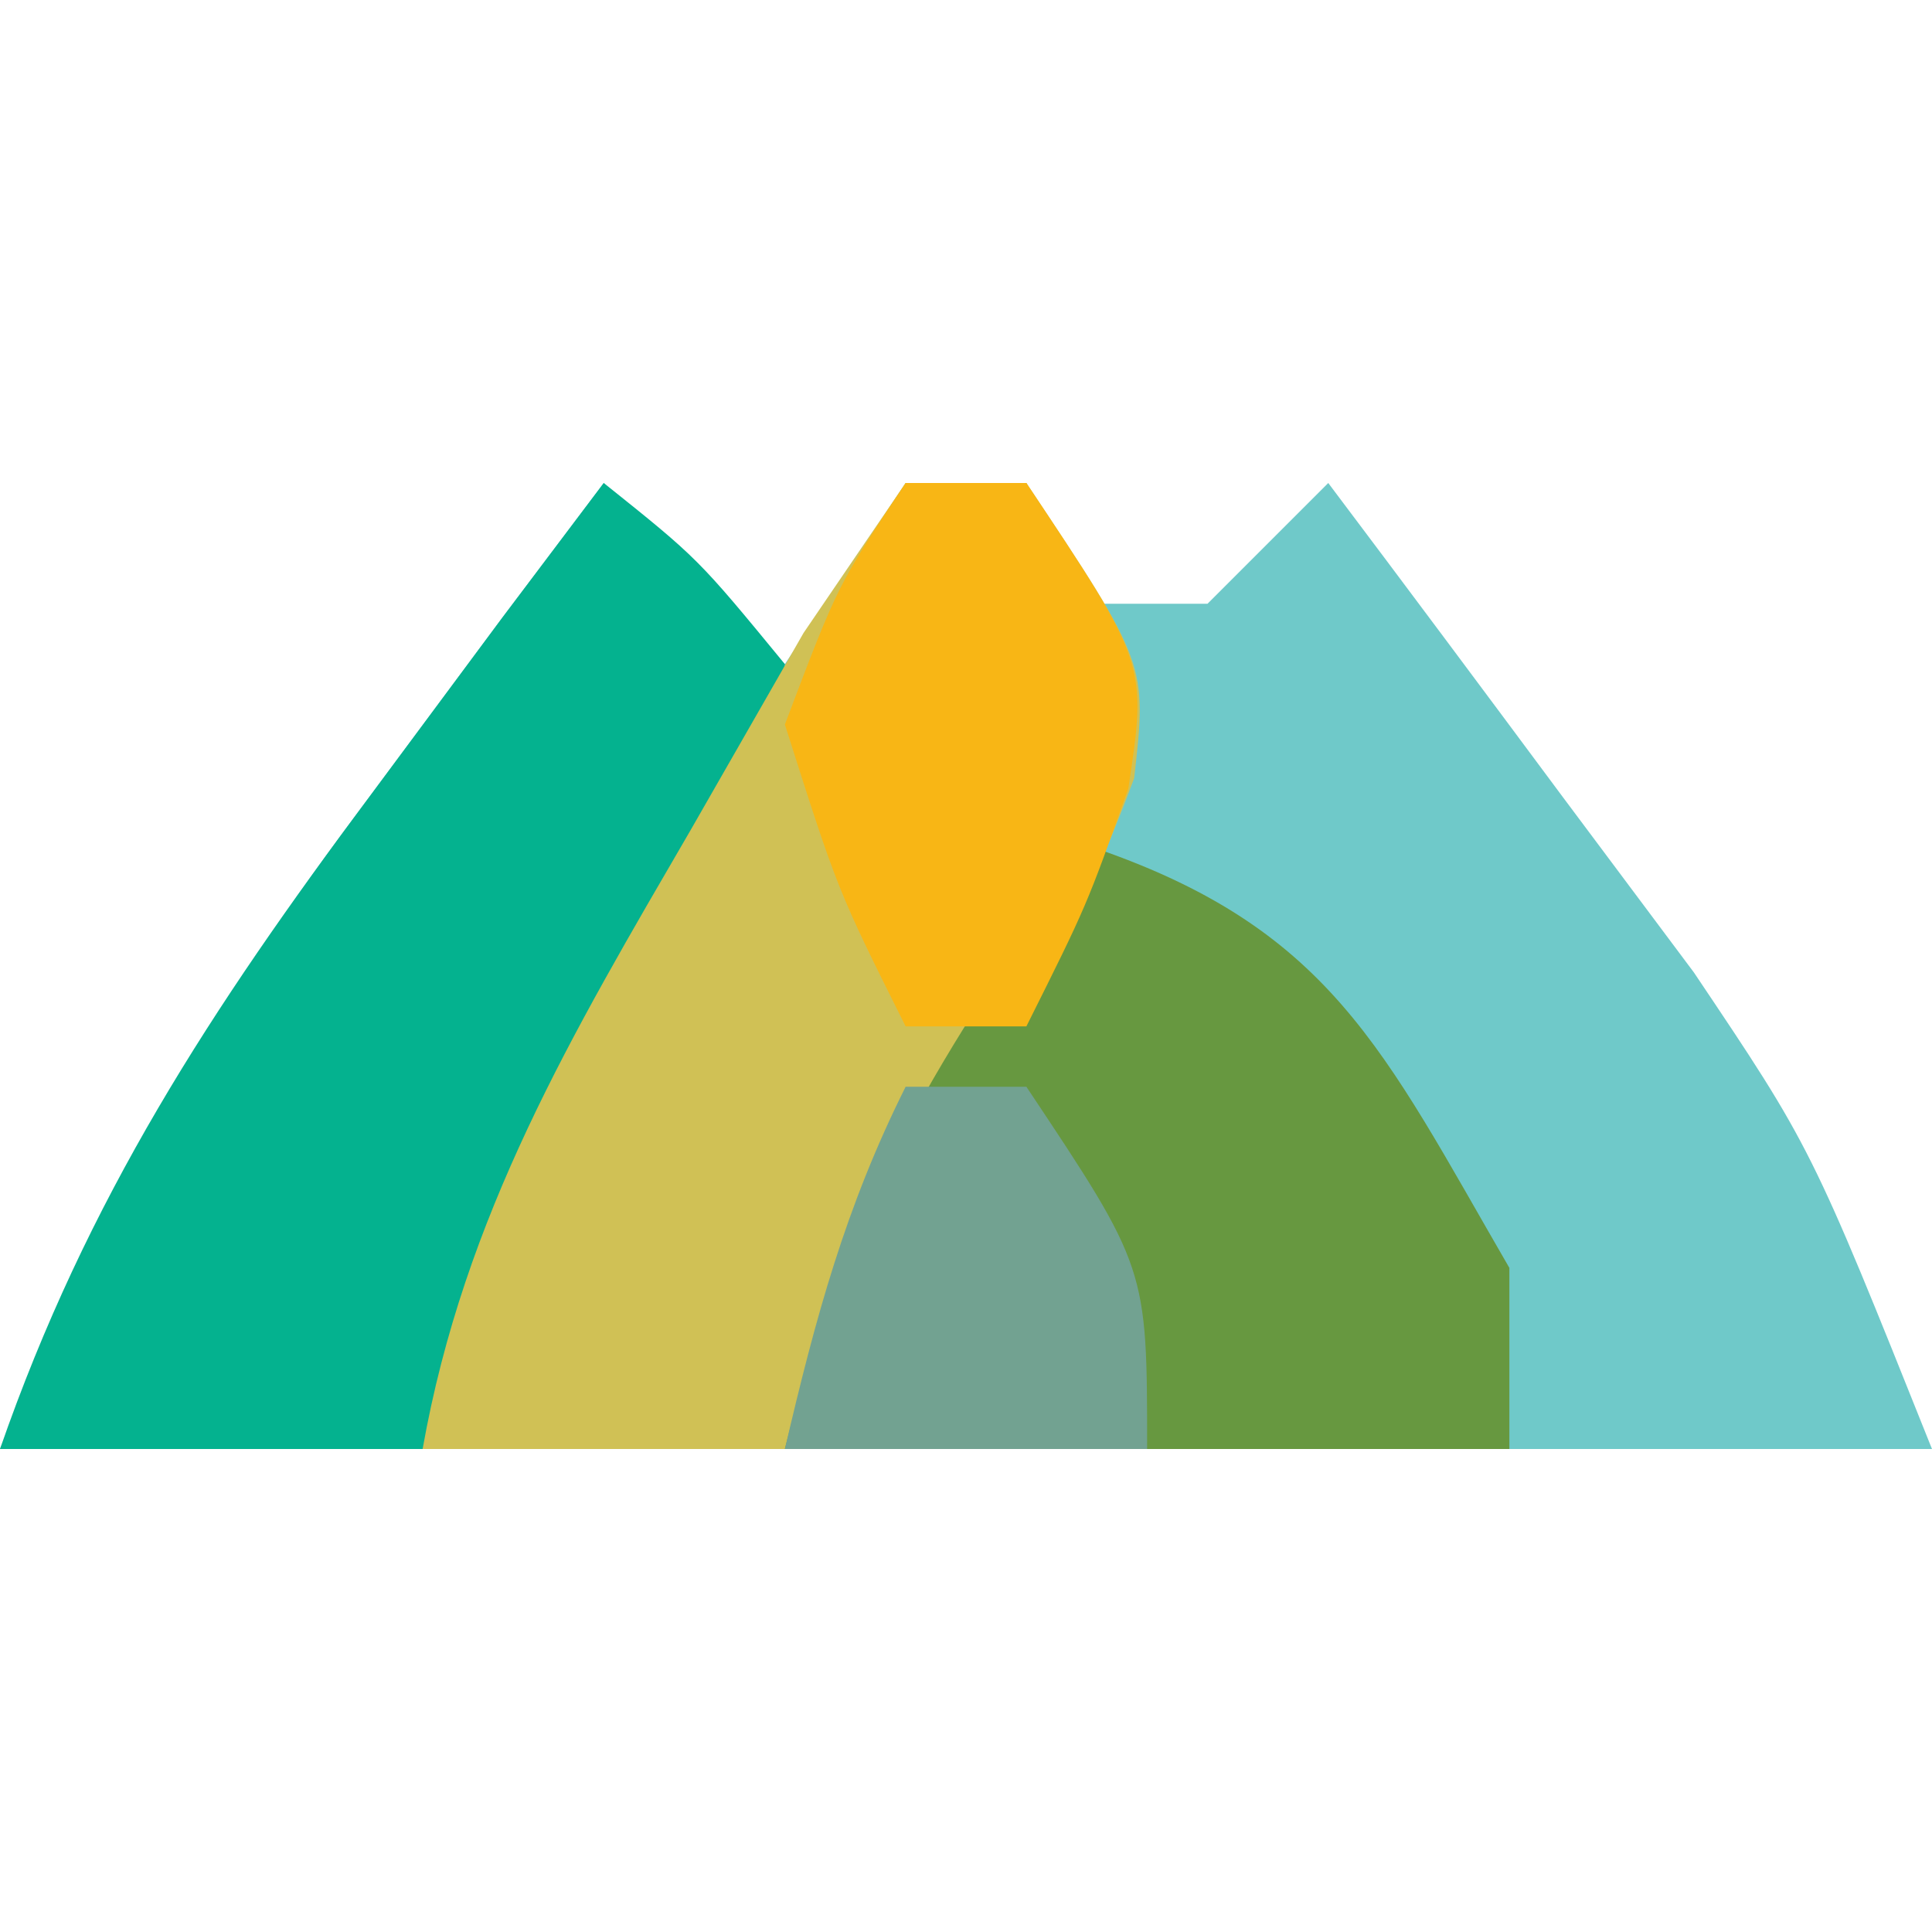
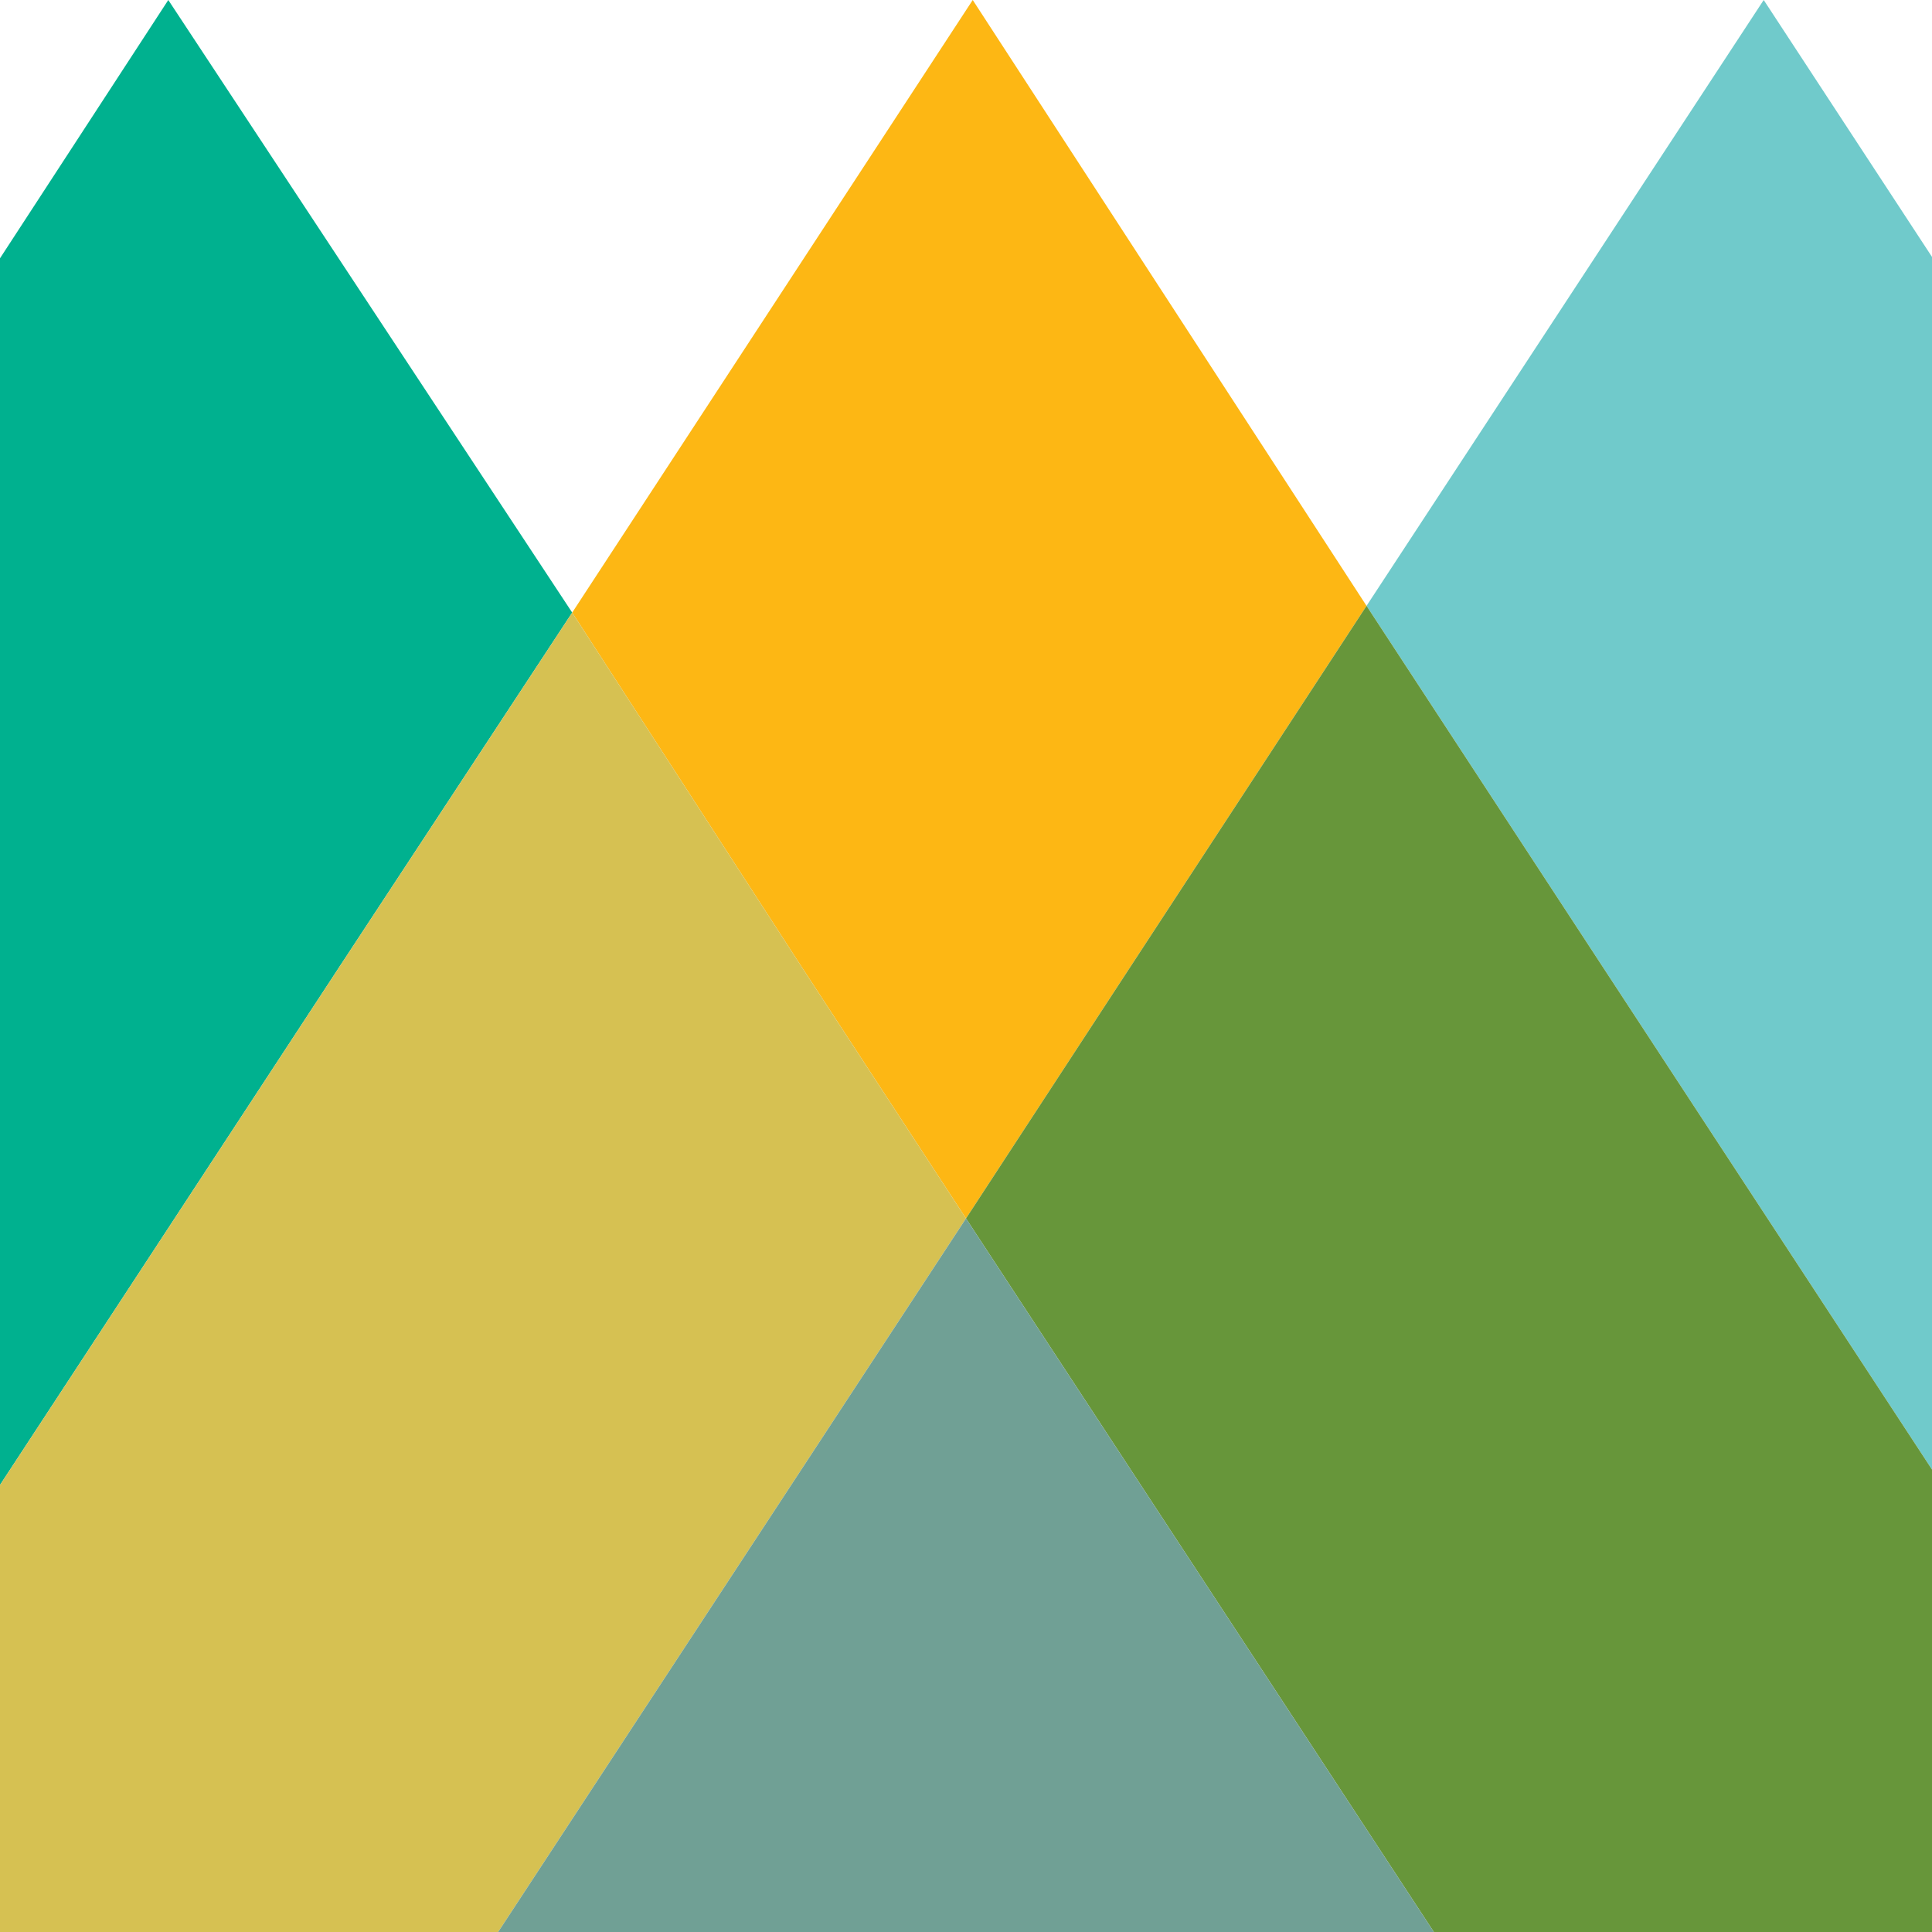
- <svg xmlns="http://www.w3.org/2000/svg" version="1.1" width="32" height="32">
-   <path d="M0 0 C0.99 0.99 1.98 1.98 3 3 C3.66 2.01 4.32 1.02 5 0 C5.66 0 6.32 0 7 0 C7.33 0.66 7.66 1.32 8 2 C8.66 2 9.32 2 10 2 C10.66 1.34 11.32 0.68 12 0 C13.298 1.724 14.588 3.455 15.875 5.188 C16.594 6.15 17.314 7.113 18.055 8.105 C20 11 20 11 22 16 C11.44 16 0.88 16 -10 16 C-8.262 11.656 -6.627 8.872 -3.875 5.188 C-3.151 4.212 -2.426 3.236 -1.68 2.23 C-0.848 1.126 -0.848 1.126 0 0 Z " fill="#6FC9C9" transform="translate(10,8)" />
-   <path d="M0 0 C1.562 1.25 1.562 1.25 3 3 C2.734 6.298 1.062 8.917 -0.562 11.75 C-1.018 12.549 -1.473 13.348 -1.941 14.172 C-2.291 14.775 -2.64 15.378 -3 16 C-5.31 16 -7.62 16 -10 16 C-8.558 11.848 -6.499 8.7 -3.875 5.188 C-3.151 4.212 -2.426 3.236 -1.68 2.23 C-0.848 1.126 -0.848 1.126 0 0 Z " fill="#04B28F" transform="translate(10,8)" />
-   <path d="M0 0 C0.66 0 1.32 0 2 0 C4 3 4 3 3.785 4.891 C2.877 7.331 1.733 9.491 0.438 11.75 C-0.018 12.549 -0.473 13.348 -0.941 14.172 C-1.291 14.775 -1.64 15.378 -2 16 C-3.98 16 -5.96 16 -8 16 C-7.314 12.128 -5.525 9.127 -3.562 5.75 C-2.945 4.672 -2.328 3.595 -1.691 2.484 C-1.133 1.665 -0.575 0.845 0 0 Z " fill="#D0C155" transform="translate(15,8)" />
-   <path d="M0 0 C4.041 1.347 4.903 3.384 7 7 C7 7.99 7 8.98 7 10 C3.04 10 -0.92 10 -5 10 C-3.965 5.861 -2.431 3.45 0 0 Z " fill="#679840" transform="translate(18,14)" />
-   <path d="M0 0 C0.66 0 1.32 0 2 0 C4 3 4 3 3.688 5.062 C3 7 3 7 2 9 C1.34 9 0.68 9 0 9 C-1.125 6.75 -1.125 6.75 -2 4 C-1.125 1.688 -1.125 1.688 0 0 Z " fill="#F8B615" transform="translate(15,8)" />
-   <path d="M0 0 C0.66 0 1.32 0 2 0 C4 3 4 3 4 6 C2.02 6 0.04 6 -2 6 C-1.494 3.831 -1 2 0 0 Z " fill="#72A291" transform="translate(15,18)" />
+ <svg xmlns="http://www.w3.org/2000/svg" width="57.4" height="57.4" viewBox="32.5 0 57.4 57.4">
+   <path d="m73.1 28.5 7 10.7 18.8 28.7h23.5l-18.7-28.7-18.8-28.7z" style="fill:#70cacb" transform="translate(0 -10.5)" />
+   <path d="m56.3 39.2 4.9 7.5 4.9-7.5 7-10.7-11.7-18-11.9 18.2z" style="fill:#fdb714" transform="translate(0 -10.5)" />
+   <path d="m66.1 39.2-4.9 7.5 13.9 21.2h23.8L80.1 39.2l-7-10.7z" style="fill:#67963a" transform="translate(0 -10.5)" />
+   <path d="M18.8 39.2 0 67.9h23.8l18.8-28.7 6.9-10.5-12-18.2z" style="fill:#00b18f" transform="translate(0 -10.5)" />
+   <path d="M42.6 39.2 23.8 67.9h23.5l13.9-21.2-4.9-7.5-6.8-10.5z" style="fill:#d6c152" transform="translate(0 -10.5)" />
+   <path d="M75.1 67.9 61.2 46.7 47.3 67.9h14.1z" style="fill:#70a095" transform="translate(0 -10.5)" />
</svg>
